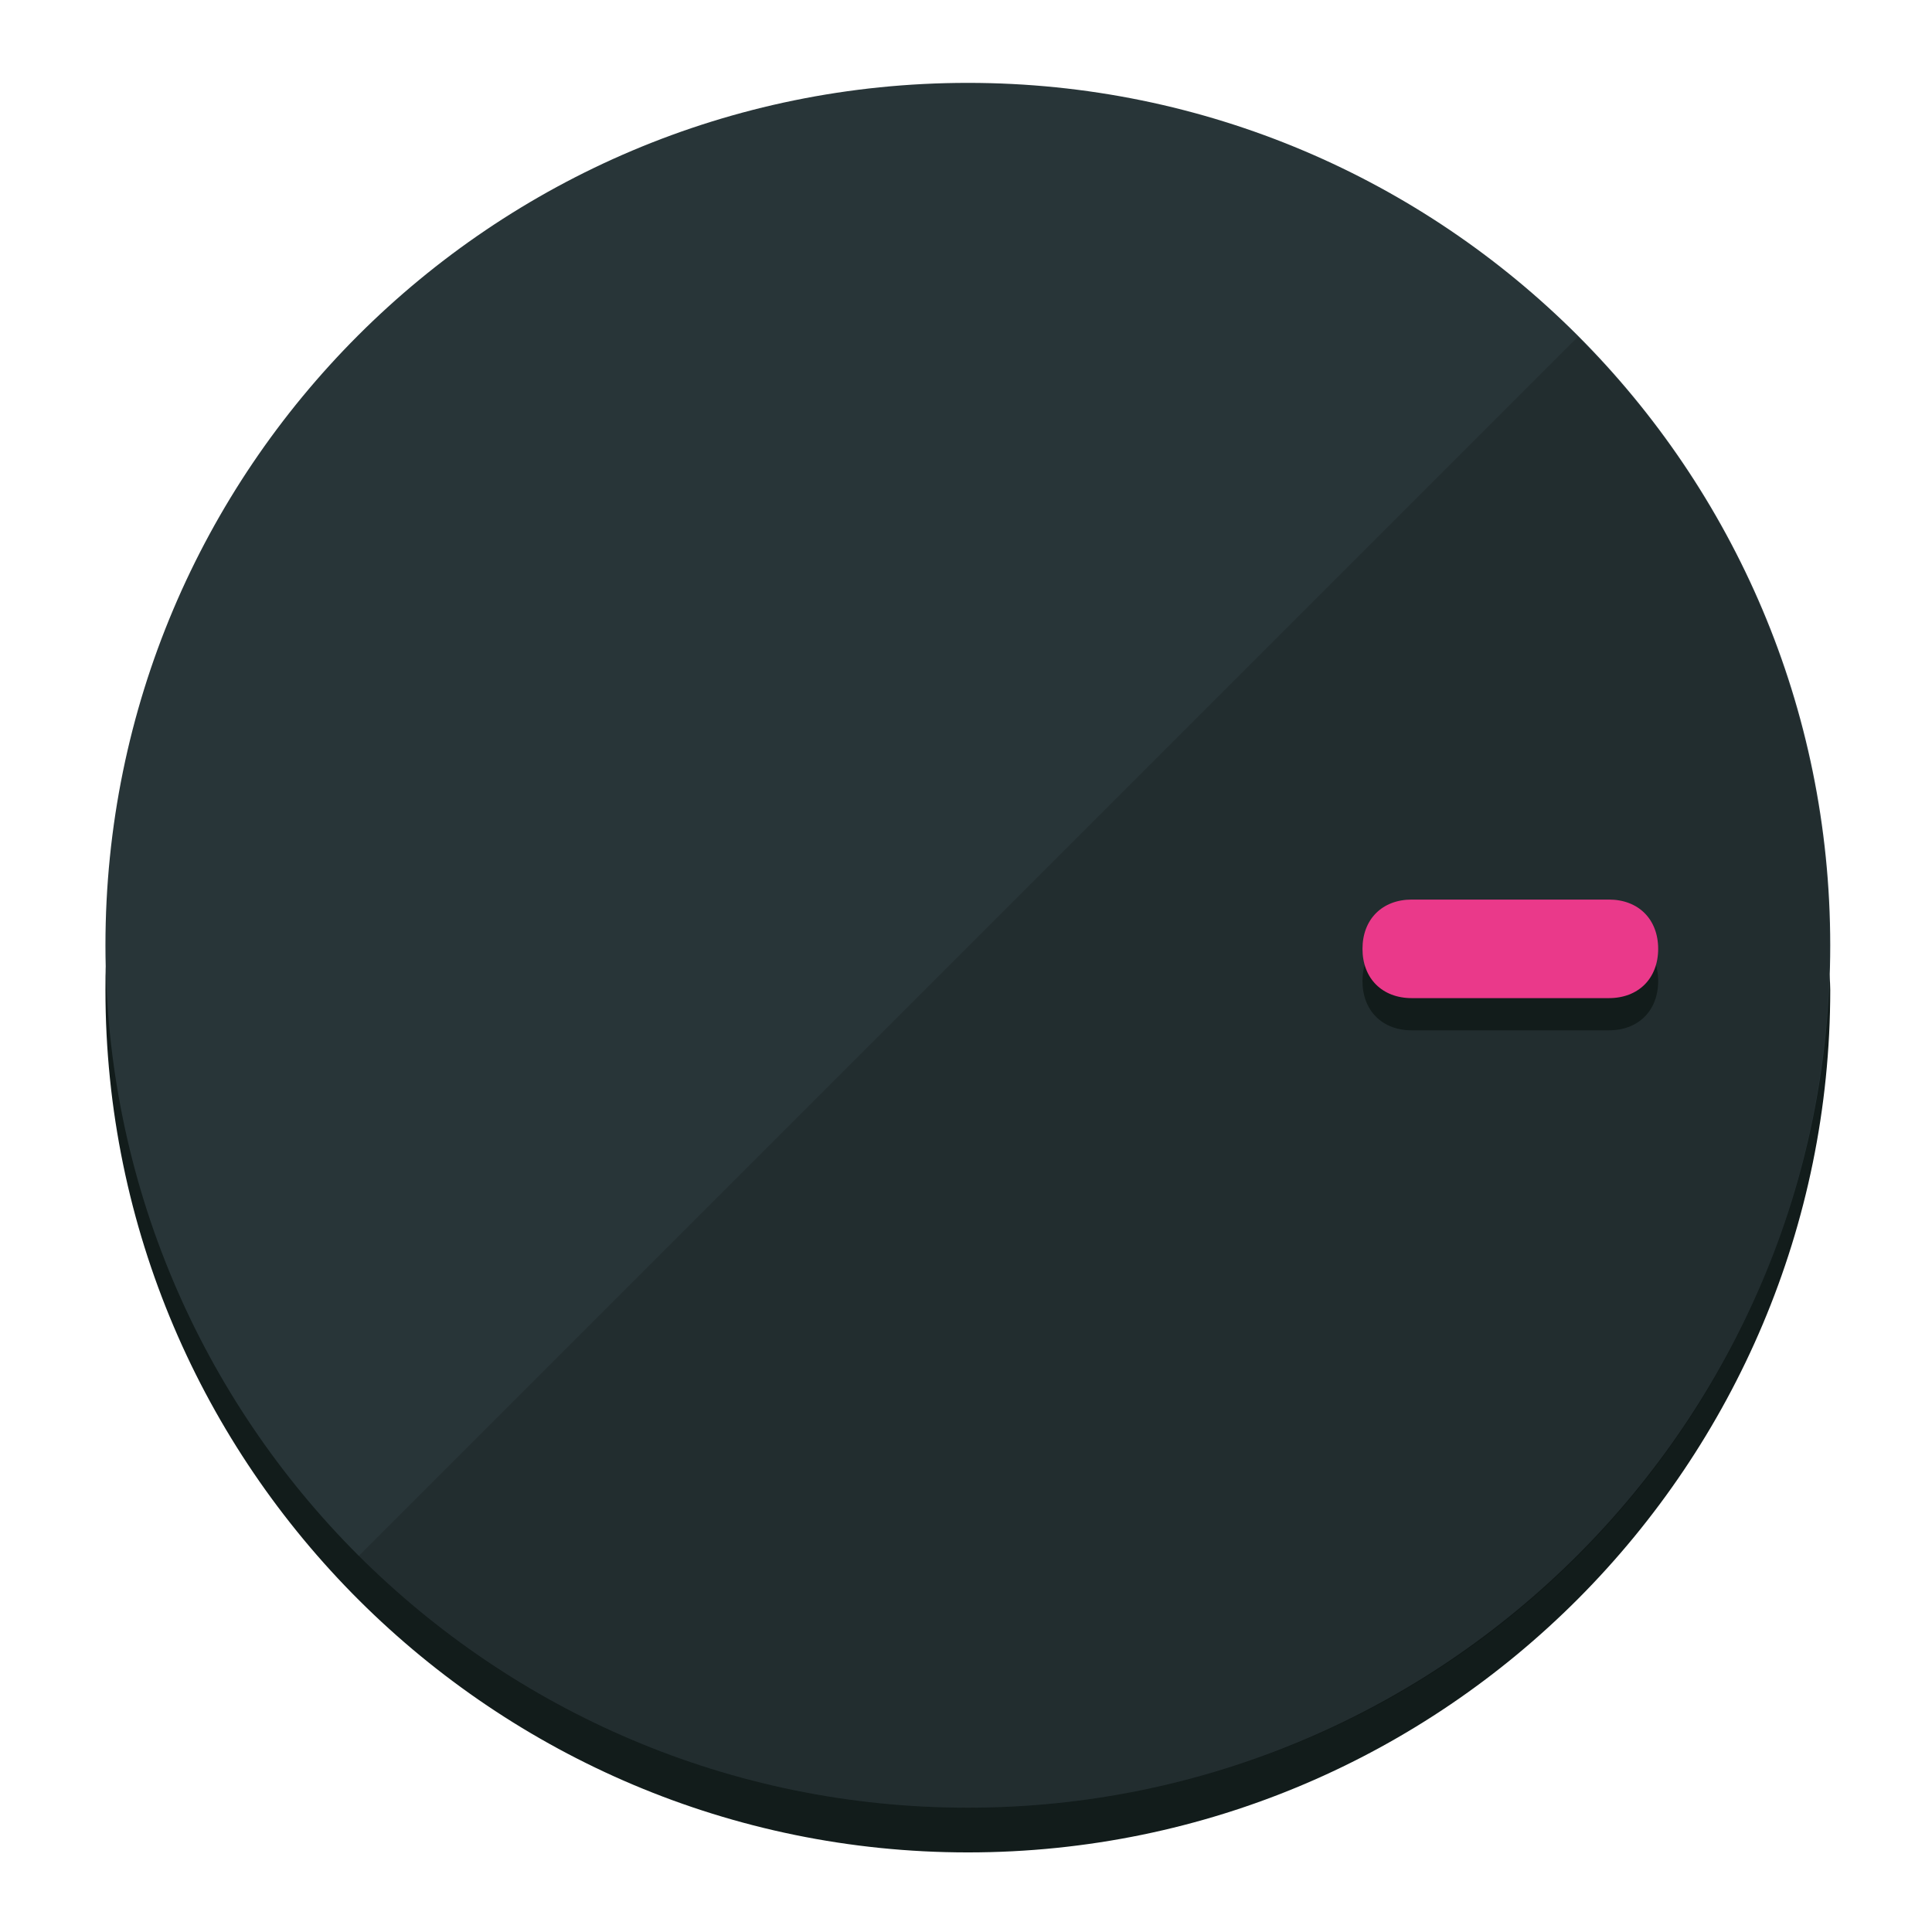
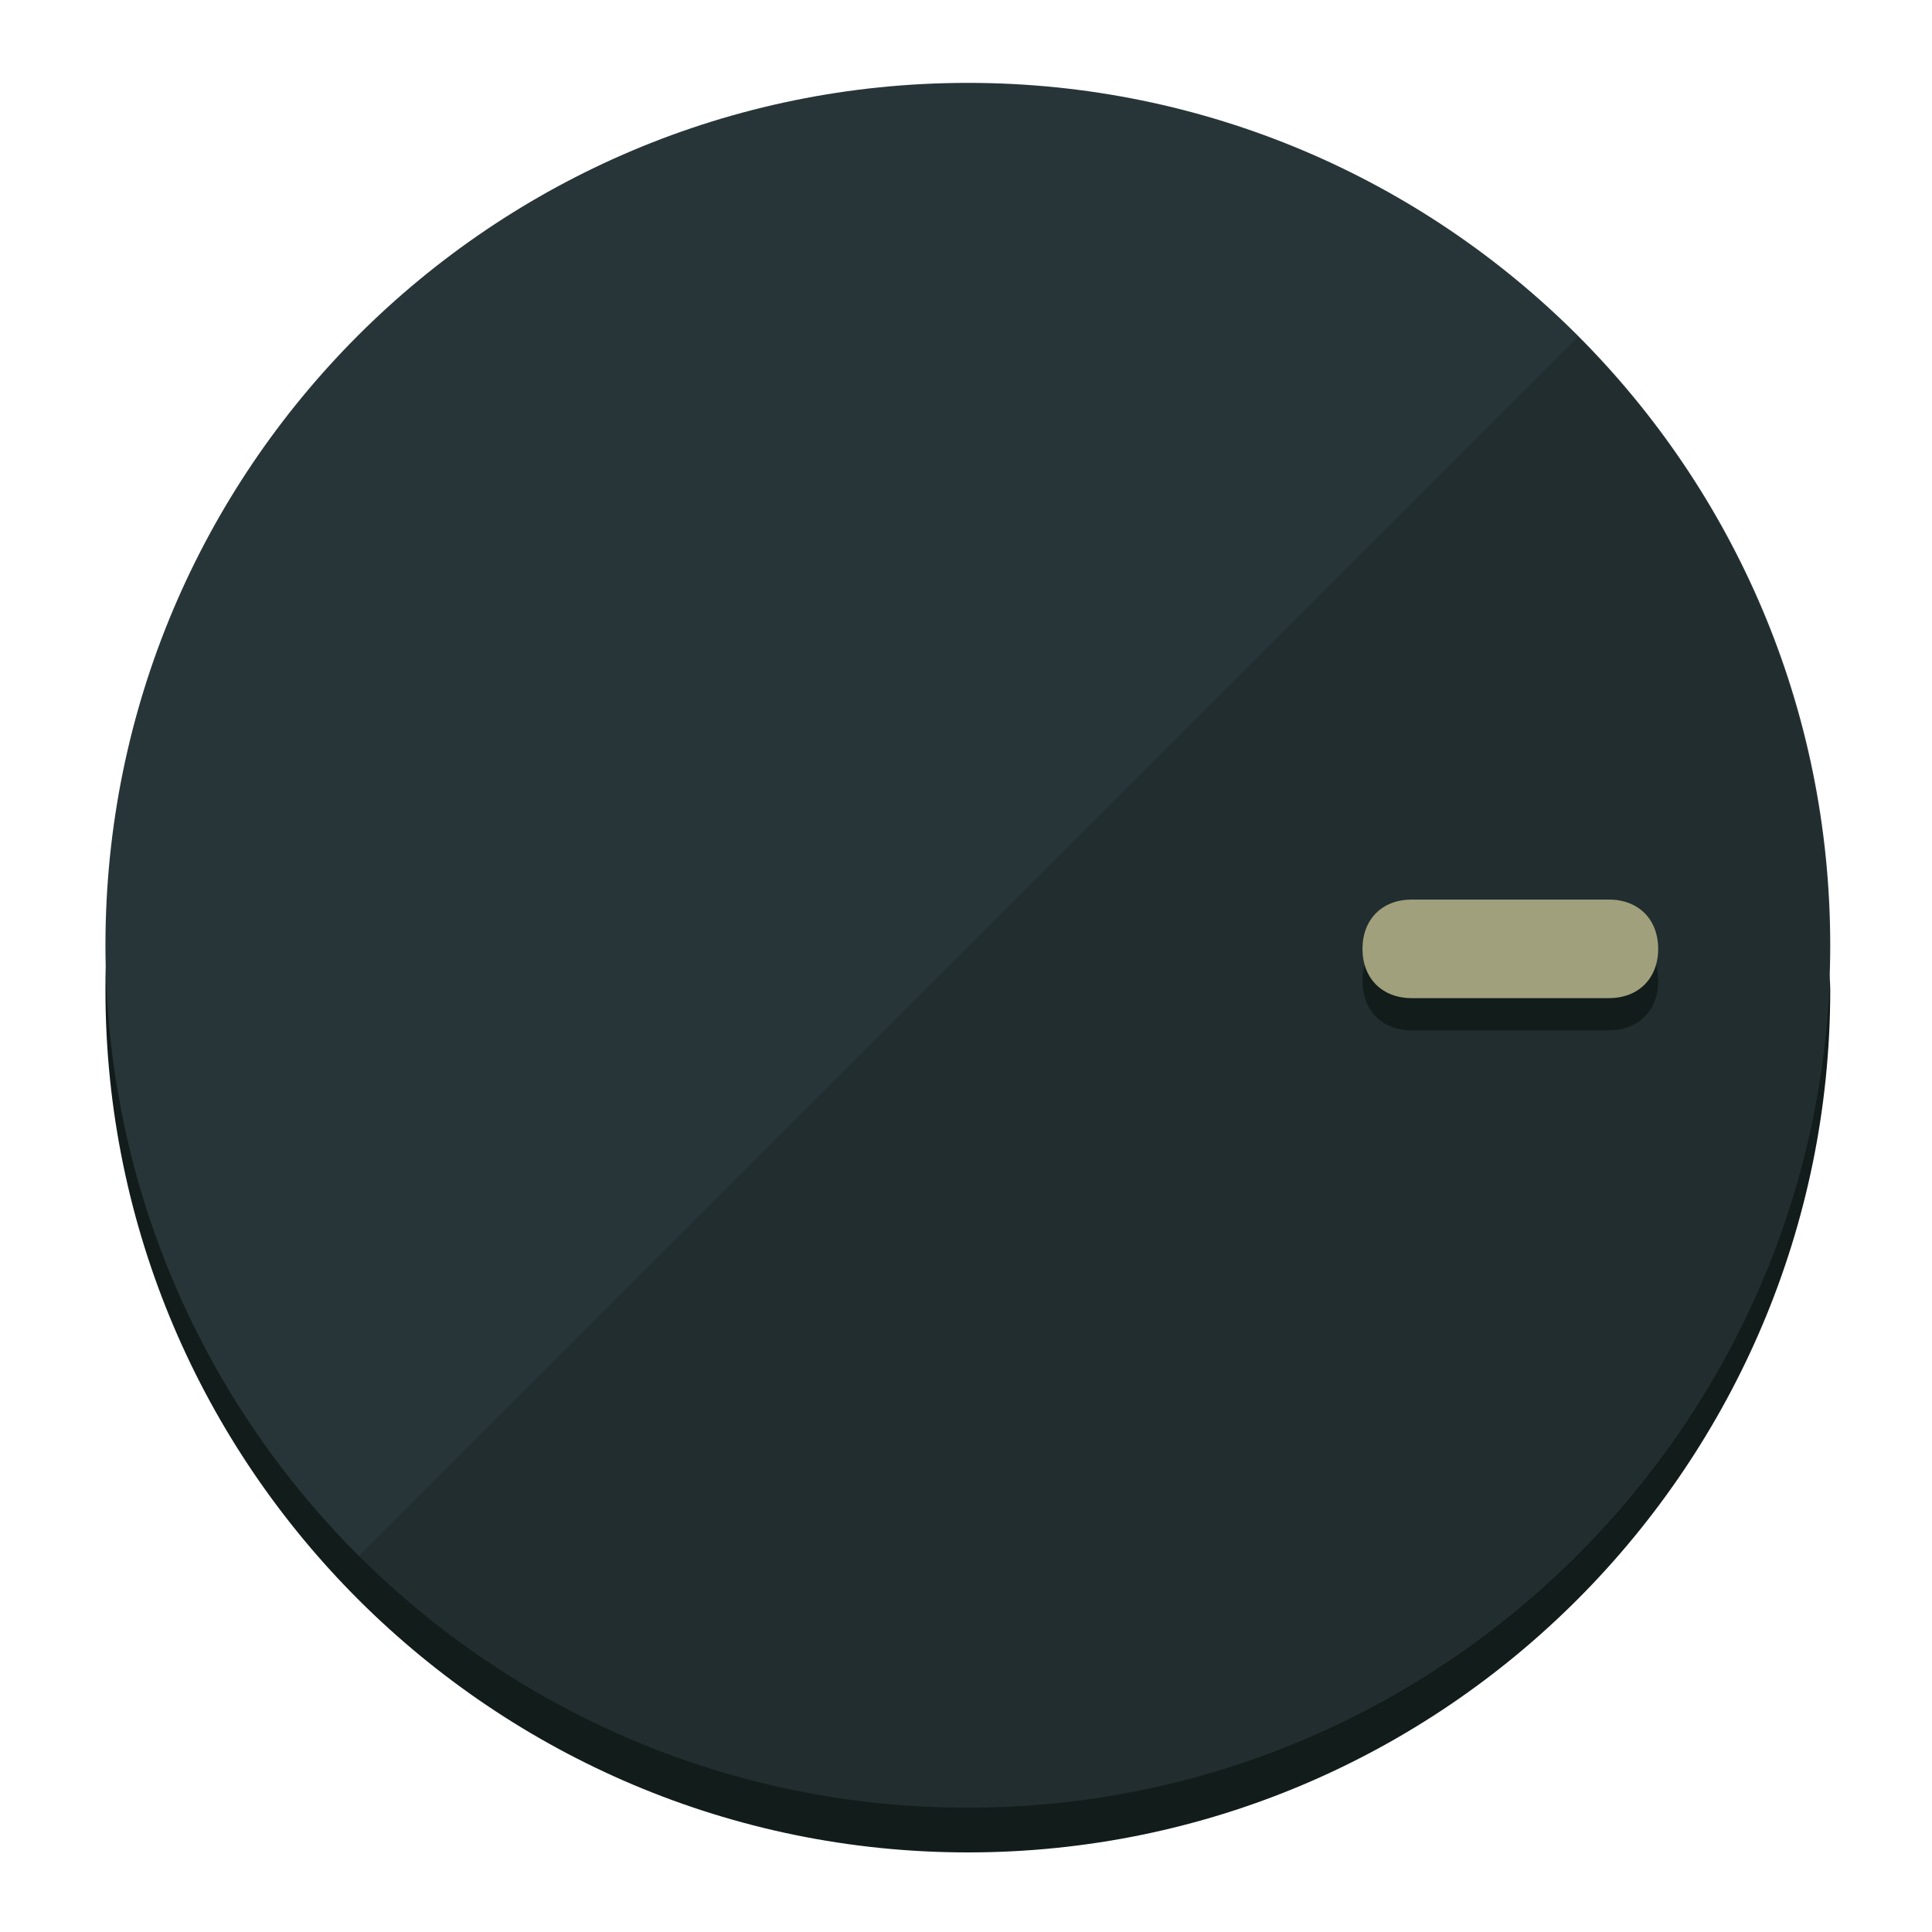
<svg xmlns="http://www.w3.org/2000/svg" height="120px" width="120px" version="1.1" id="Layer_1" viewBox="0 0 496.8 496.8" xml:space="preserve">
  <defs id="defs23" />
  <g id="g3158">
    <path style="display:inline;fill:#121c1b;fill-opacity:1;stroke-width:1.584" d="m 248.875,445.92 c 116.582,0 212.89,-91.238 220.493,-205.286 0,5.069 1.267,8.87 1.267,13.939 0,121.651 -98.842,221.76 -221.76,221.76 -121.651,0 -221.76,-98.842 -221.76,-221.76 0,-5.069 0,-8.87 1.267,-13.939 7.603,114.048 103.91,205.286 220.493,205.286 z" id="path8" />
    <circle style="display:inline;fill:#283538;fill-opacity:1;stroke-width:1.584" cx="248.875" cy="243.071" r="221.76" id="circle12" />
    <path style="display:inline;fill:#000000;fill-opacity:0.154;stroke-width:1.587" d="m 405.744,86.606 c 86.308,86.308 86.308,227.193 0,313.5 -86.308,86.308 -227.193,86.308 -313.5,0" id="path14" />
  </g>
  <g id="g3198">
    <circle style="display:none;fill:#000000;fill-opacity:0;stroke-width:1.584" cx="243.582" cy="-248.467" r="221.76" id="circle12-3" transform="rotate(90)" />
    <path style="display:inline;fill:#121c1b;fill-opacity:1;stroke-width:1.584" d="m 363.026,264.942 c -7.603,0 -12.672,-5.069 -12.672,-12.672 v 0 c 0,-7.603 5.069,-12.672 12.672,-12.672 h 50.688 c 7.603,0 12.672,5.069 12.672,12.672 v 0 c 0,7.603 -5.069,12.672 -12.672,12.672 z" id="path3789" />
-     <path style="display:inline;fill:#ea398a;stroke-width:1.584" d="m 363.026,256.662 c -7.603,0 -12.672,-5.069 -12.672,-12.672 v 0 c 0,-7.603 5.069,-12.672 12.672,-12.672 h 50.688 c 7.603,0 12.672,5.069 12.672,12.672 v 0 c 0,7.603 -5.069,12.672 -12.672,12.672 z" id="path915" />
+     <path style="display:inline;fill:#A0A17C;stroke-width:1.584" d="m 363.026,256.662 c -7.603,0 -12.672,-5.069 -12.672,-12.672 v 0 c 0,-7.603 5.069,-12.672 12.672,-12.672 h 50.688 c 7.603,0 12.672,5.069 12.672,12.672 v 0 c 0,7.603 -5.069,12.672 -12.672,12.672 z" id="path915" />
  </g>
</svg>
